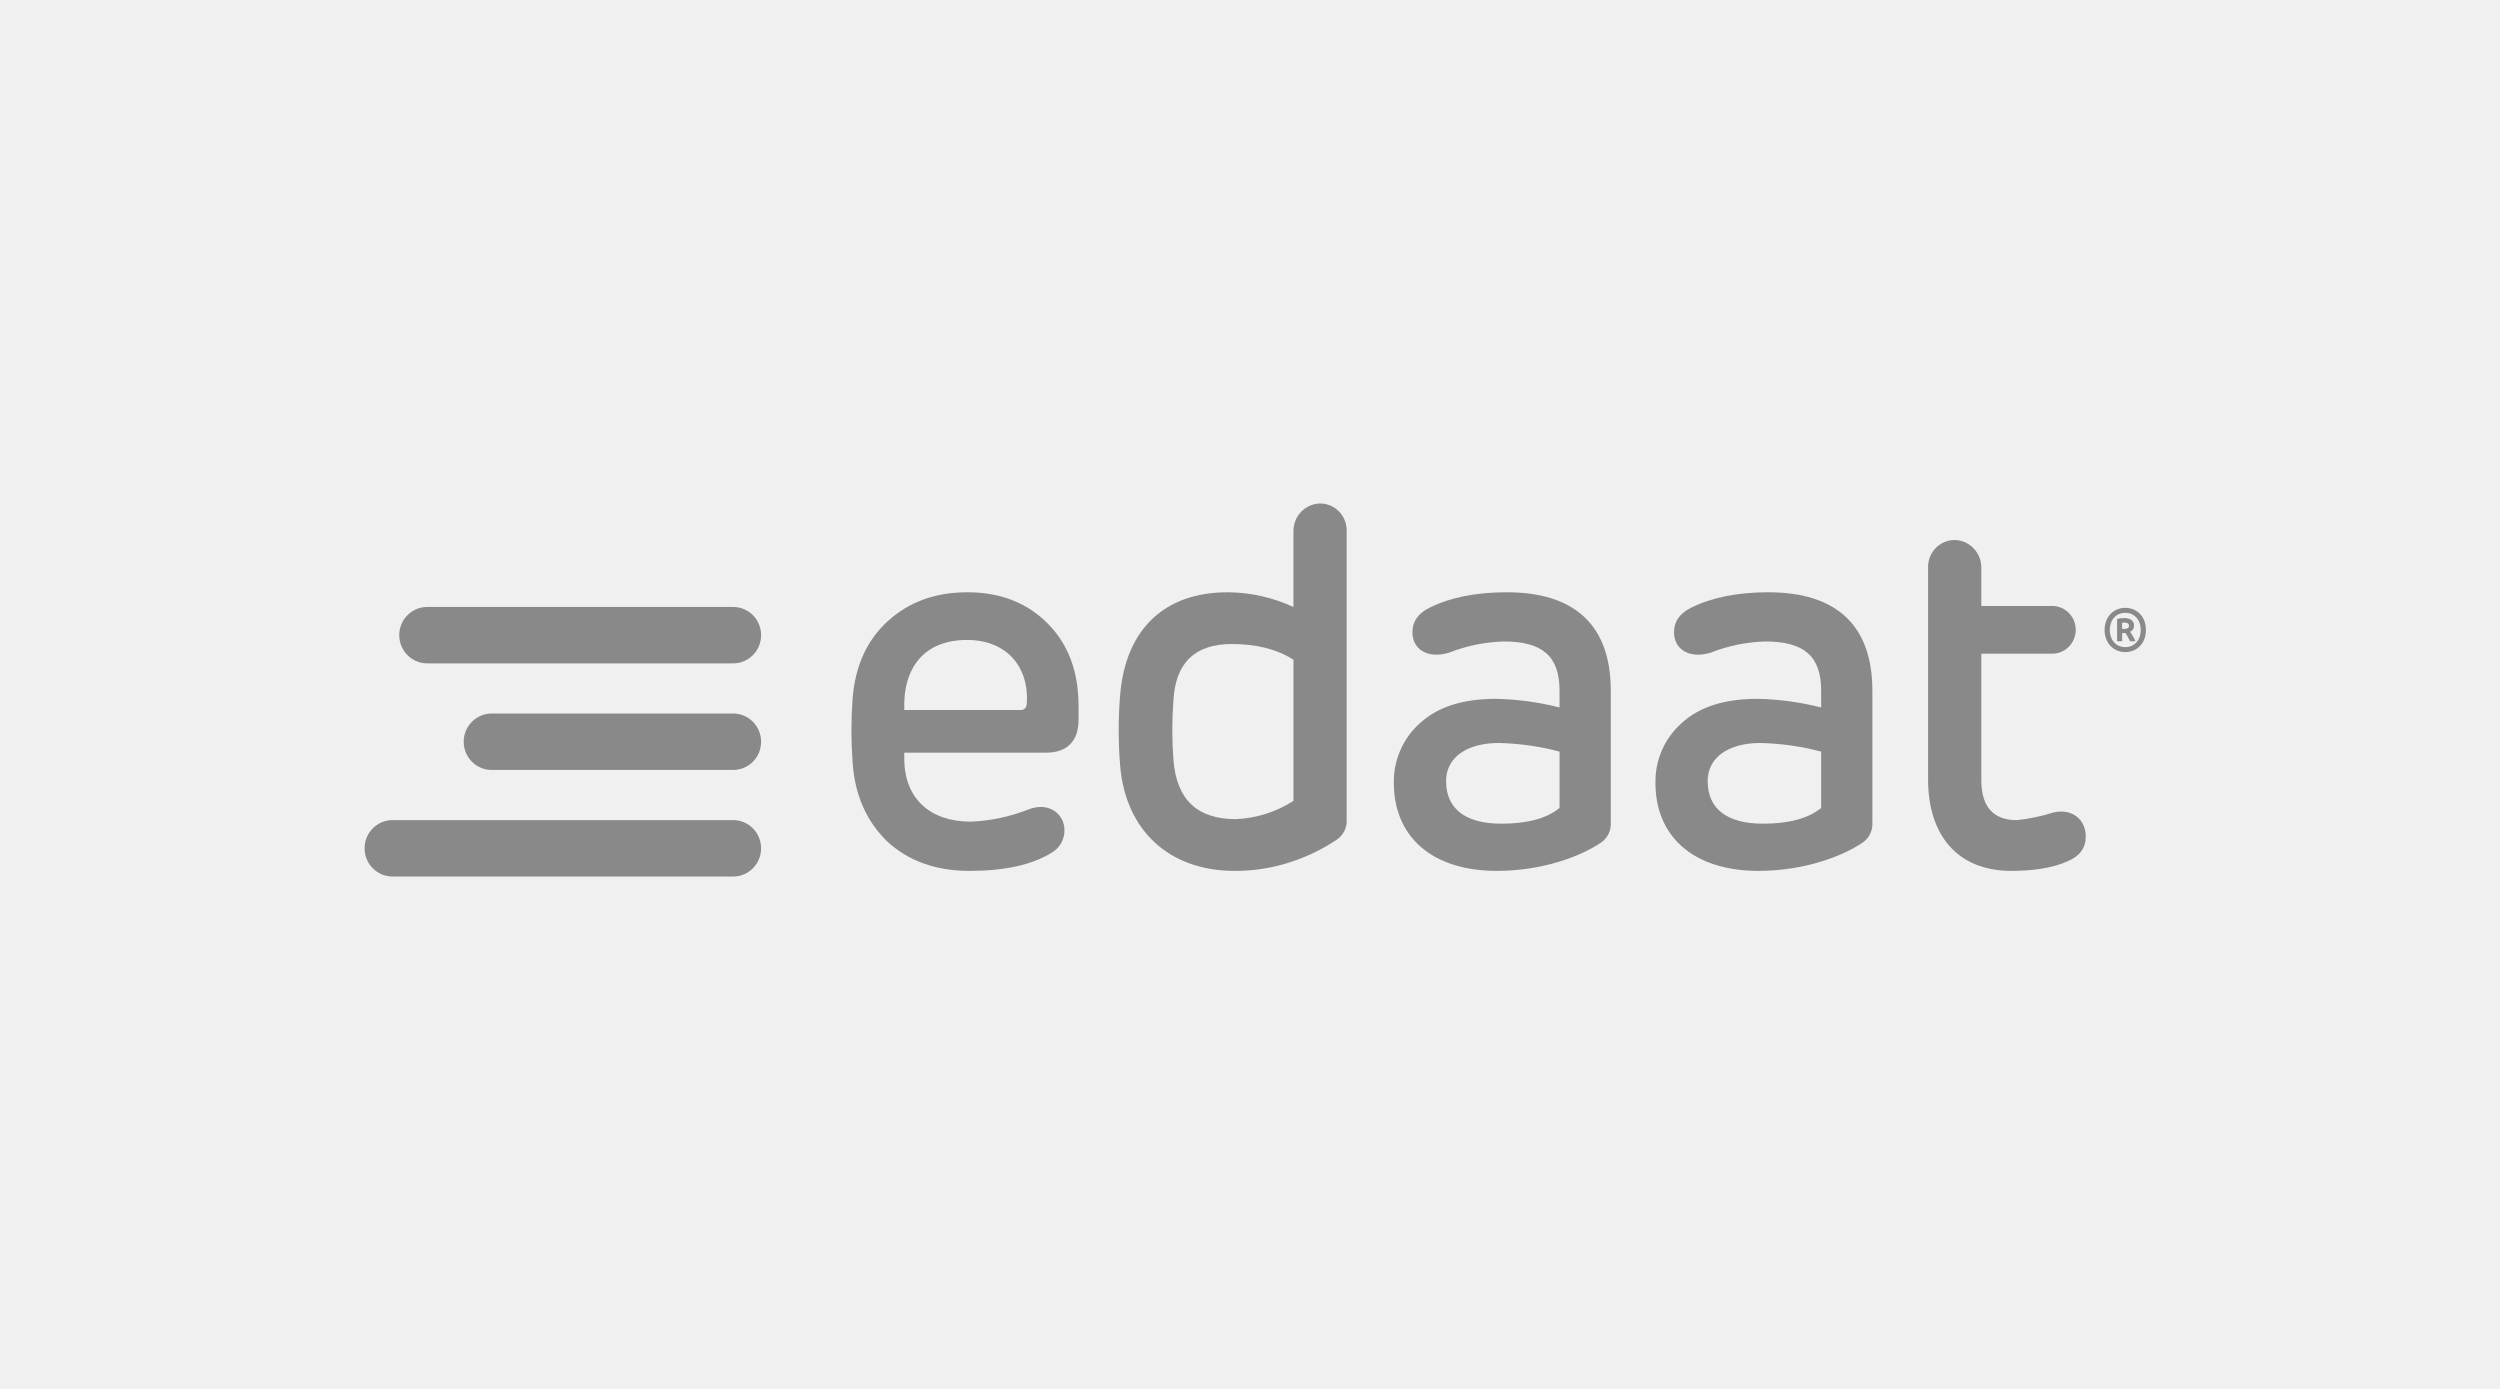
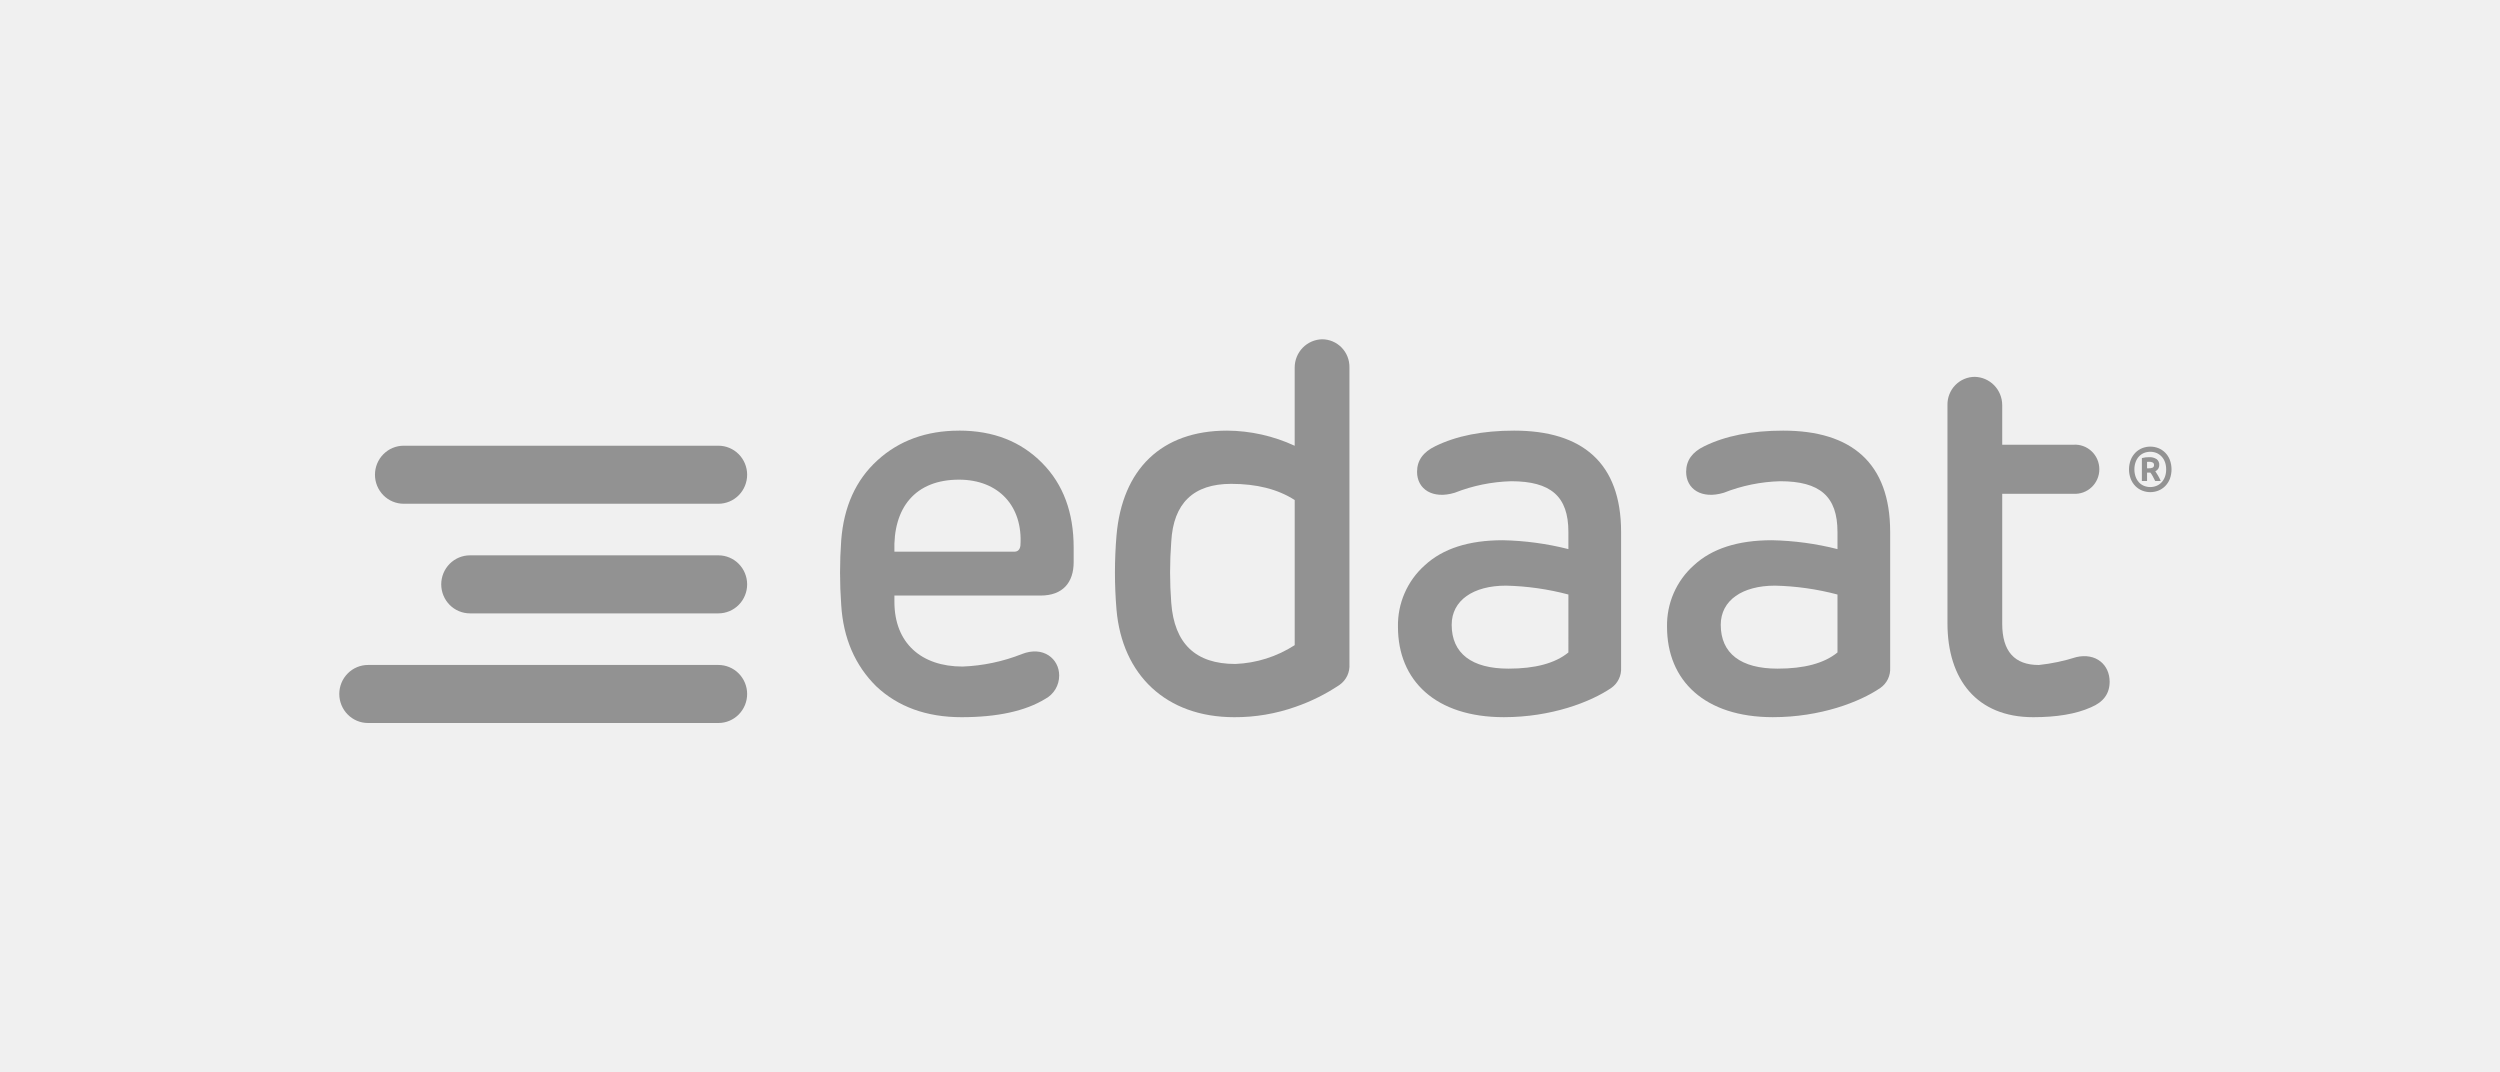
- <svg xmlns="http://www.w3.org/2000/svg" width="144" height="80" viewBox="0 0 144 80" fill="none">
-   <g clip-path="url(#clip0_1502_13351)">
-     <path d="M42.231 38.21H24.606C24.179 38.21 23.77 38.039 23.468 37.734C23.167 37.429 22.997 37.016 22.997 36.585C22.997 36.154 23.167 35.74 23.468 35.436C23.77 35.131 24.179 34.96 24.606 34.96H42.231C42.658 34.96 43.067 35.131 43.369 35.436C43.67 35.74 43.84 36.154 43.84 36.585C43.84 37.016 43.67 37.429 43.369 37.734C43.067 38.039 42.658 38.21 42.231 38.21Z" fill="#898989" />
-     <path d="M42.232 44.349H28.317C27.891 44.349 27.482 44.178 27.18 43.873C26.879 43.569 26.709 43.155 26.709 42.724C26.709 42.293 26.879 41.88 27.18 41.575C27.482 41.27 27.891 41.099 28.317 41.099H42.232C42.658 41.099 43.067 41.27 43.369 41.575C43.67 41.88 43.84 42.293 43.84 42.724C43.84 43.155 43.67 43.569 43.369 43.873C43.067 44.178 42.658 44.349 42.232 44.349" fill="#898989" />
-     <path d="M42.232 50.488H22.608C22.181 50.488 21.773 50.317 21.471 50.012C21.169 49.707 21 49.294 21 48.863C21 48.432 21.169 48.019 21.471 47.714C21.773 47.409 22.181 47.238 22.608 47.238H42.231C42.658 47.238 43.067 47.409 43.369 47.714C43.67 48.019 43.84 48.432 43.84 48.863C43.84 49.294 43.67 49.707 43.369 50.012C43.067 50.317 42.658 50.488 42.232 50.488Z" fill="#898989" />
-     <path d="M122.697 36.391C122.764 36.362 122.821 36.314 122.861 36.252C122.9 36.189 122.92 36.117 122.919 36.042C122.923 35.979 122.912 35.916 122.886 35.858C122.861 35.8 122.822 35.75 122.772 35.711C122.642 35.63 122.491 35.592 122.339 35.602C122.278 35.602 122.217 35.606 122.156 35.612C122.085 35.62 122.014 35.633 121.945 35.651V36.937H122.235V36.465H122.421C122.47 36.53 122.514 36.597 122.553 36.668C122.599 36.749 122.645 36.839 122.691 36.937H123.002C122.957 36.831 122.905 36.727 122.846 36.627C122.792 36.538 122.744 36.459 122.698 36.391M122.546 36.189C122.478 36.216 122.405 36.229 122.332 36.226H122.235V35.866C122.257 35.862 122.28 35.859 122.302 35.859H122.363C122.428 35.857 122.492 35.871 122.551 35.9C122.575 35.913 122.595 35.933 122.609 35.958C122.622 35.983 122.628 36.011 122.625 36.039C122.629 36.069 122.623 36.1 122.609 36.126C122.595 36.153 122.573 36.175 122.546 36.188" fill="#898989" />
-     <path d="M123.509 35.749C123.45 35.598 123.362 35.462 123.249 35.347C123.14 35.238 123.011 35.153 122.87 35.097C122.578 34.982 122.255 34.982 121.964 35.097C121.822 35.153 121.693 35.238 121.585 35.347C121.472 35.462 121.383 35.598 121.323 35.749C121.191 36.095 121.191 36.478 121.323 36.825C121.383 36.974 121.472 37.11 121.585 37.224C121.693 37.333 121.822 37.418 121.964 37.474C122.255 37.59 122.579 37.59 122.87 37.474C123.011 37.418 123.14 37.333 123.249 37.224C123.361 37.11 123.45 36.974 123.509 36.825C123.638 36.478 123.638 36.095 123.509 35.749ZM123.24 36.691C123.2 36.806 123.137 36.913 123.055 37.004C122.976 37.09 122.881 37.159 122.774 37.205C122.543 37.299 122.286 37.299 122.055 37.205C121.948 37.159 121.853 37.09 121.775 37.004C121.694 36.913 121.632 36.806 121.592 36.691C121.547 36.56 121.525 36.423 121.526 36.285C121.525 36.148 121.547 36.012 121.592 35.883C121.632 35.767 121.694 35.661 121.775 35.571C121.853 35.484 121.949 35.416 122.055 35.37C122.286 35.276 122.543 35.276 122.774 35.37C122.88 35.416 122.976 35.485 123.055 35.571C123.137 35.661 123.2 35.767 123.24 35.883C123.285 36.012 123.307 36.149 123.305 36.286C123.307 36.424 123.285 36.561 123.24 36.691" fill="#898989" />
-     <path d="M55.703 34.116C53.881 34.116 52.348 34.671 51.133 35.782C49.917 36.892 49.253 38.383 49.108 40.254C49.021 41.461 49.021 42.672 49.108 43.879C49.224 45.75 49.889 47.27 51.075 48.439C52.29 49.579 53.88 50.163 55.847 50.163C57.872 50.163 59.434 49.812 60.533 49.139C60.77 49.013 60.968 48.824 61.106 48.592C61.243 48.36 61.316 48.094 61.314 47.824C61.314 46.888 60.417 46.158 59.231 46.626C58.169 47.046 57.045 47.283 55.905 47.327C53.591 47.327 52.087 46.011 52.087 43.702V43.352H60.273C61.517 43.352 62.124 42.621 62.124 41.481V40.663C62.124 38.704 61.546 37.125 60.36 35.927C59.174 34.728 57.641 34.114 55.703 34.114M59.145 40.545C59.116 40.778 59.001 40.895 58.798 40.895H52.087C52 38.411 53.273 36.861 55.702 36.861C57.93 36.861 59.289 38.352 59.144 40.545" fill="#898989" />
-     <path d="M76.035 29C75.627 29.009 75.238 29.18 74.951 29.474C74.665 29.769 74.504 30.165 74.502 30.579V34.963C73.313 34.412 72.022 34.123 70.713 34.115C67.04 34.115 64.842 36.278 64.524 39.99C64.408 41.371 64.408 42.76 64.524 44.141C64.842 47.795 67.3 50.163 71.118 50.163C72.29 50.169 73.455 49.971 74.56 49.578C75.428 49.277 76.255 48.864 77.019 48.351C77.203 48.221 77.35 48.045 77.447 47.84C77.543 47.635 77.585 47.408 77.568 47.181V30.579C77.573 30.373 77.536 30.168 77.461 29.977C77.385 29.785 77.273 29.611 77.13 29.464C76.988 29.317 76.817 29.2 76.629 29.12C76.441 29.041 76.24 29 76.036 29M74.503 46.129C73.506 46.772 72.358 47.136 71.177 47.182C68.949 47.182 67.763 46.042 67.59 43.761C67.503 42.623 67.503 41.479 67.59 40.341C67.706 38.178 68.834 37.096 70.945 37.096C72.362 37.096 73.548 37.388 74.503 38.002V46.129Z" fill="#898989" />
-     <path d="M86.793 34.115C85.029 34.115 83.554 34.407 82.368 34.991C81.703 35.313 81.355 35.78 81.355 36.423C81.355 37.388 82.223 37.973 83.467 37.593C84.474 37.196 85.54 36.978 86.62 36.949C88.847 36.949 89.83 37.797 89.83 39.785V40.75C88.628 40.445 87.396 40.278 86.157 40.253C84.248 40.253 82.802 40.721 81.789 41.656C81.305 42.085 80.919 42.616 80.66 43.212C80.4 43.808 80.272 44.454 80.286 45.105C80.286 48.115 82.397 50.162 86.215 50.162C88.876 50.162 91.074 49.314 92.231 48.525C92.412 48.399 92.558 48.228 92.654 48.028C92.751 47.828 92.794 47.607 92.781 47.385V39.786C92.781 35.928 90.612 34.115 86.794 34.115M89.83 46.538C89.079 47.152 87.951 47.444 86.475 47.444C84.422 47.444 83.294 46.596 83.294 44.989C83.294 43.615 84.509 42.796 86.331 42.796C87.513 42.823 88.687 42.99 89.831 43.293L89.83 46.538Z" fill="#898989" />
-     <path d="M101.861 34.115C100.097 34.115 98.622 34.407 97.436 34.991C96.771 35.313 96.424 35.78 96.424 36.423C96.424 37.388 97.29 37.973 98.536 37.593C99.542 37.196 100.609 36.978 101.688 36.949C103.916 36.949 104.899 37.797 104.899 39.785V40.75C103.697 40.445 102.465 40.278 101.226 40.253C99.317 40.253 97.871 40.721 96.858 41.656C96.374 42.085 95.988 42.616 95.728 43.212C95.468 43.808 95.341 44.454 95.354 45.105C95.354 48.115 97.466 50.162 101.284 50.162C103.945 50.162 106.143 49.314 107.3 48.525C107.481 48.399 107.626 48.228 107.723 48.028C107.819 47.828 107.863 47.607 107.849 47.385V39.786C107.849 35.928 105.68 34.115 101.862 34.115M104.899 46.538C104.147 47.152 103.019 47.444 101.544 47.444C99.49 47.444 98.362 46.596 98.362 44.989C98.362 43.615 99.577 42.796 101.399 42.796C102.581 42.823 103.756 42.99 104.899 43.293V46.538Z" fill="#898989" />
-     <path d="M118.26 46.802C117.582 47.017 116.884 47.164 116.177 47.24C114.818 47.24 114.124 46.48 114.124 44.93V37.651H118.115C118.301 37.663 118.487 37.637 118.662 37.573C118.837 37.509 118.997 37.41 119.133 37.281C119.269 37.153 119.377 36.997 119.451 36.824C119.525 36.652 119.563 36.466 119.563 36.278C119.563 36.09 119.525 35.903 119.451 35.731C119.377 35.558 119.269 35.403 119.133 35.274C118.997 35.145 118.837 35.046 118.662 34.982C118.487 34.919 118.301 34.892 118.115 34.904H114.124V32.682C114.122 32.269 113.961 31.873 113.675 31.578C113.388 31.283 112.999 31.113 112.591 31.104C112.387 31.104 112.185 31.144 111.997 31.224C111.809 31.303 111.639 31.42 111.496 31.567C111.353 31.714 111.241 31.889 111.166 32.08C111.09 32.271 111.054 32.476 111.058 32.682V44.901C111.058 48.058 112.707 50.163 115.859 50.163C117.161 50.163 118.26 49.987 119.099 49.607C119.793 49.315 120.14 48.847 120.14 48.175C120.14 47.239 119.388 46.538 118.26 46.801" fill="#898989" />
+ <svg xmlns="http://www.w3.org/2000/svg" width="140" height="60" viewBox="0 0 140 60" fill="none">
+   <g clip-path="url(#clip0_1606_6606)">
+     <path d="M40.232 28.21H22.606C22.179 28.21 21.77 28.039 21.469 27.734C21.167 27.429 20.998 27.016 20.998 26.585C20.998 26.154 21.167 25.741 21.469 25.436C21.77 25.131 22.179 24.96 22.606 24.96H40.232C40.658 24.96 41.067 25.131 41.369 25.436C41.67 25.741 41.84 26.154 41.84 26.585C41.84 27.016 41.67 27.429 41.369 27.734C41.067 28.039 40.658 28.21 40.232 28.21Z" fill="#929292" />
+     <path d="M40.232 34.349H26.317C25.891 34.349 25.482 34.178 25.18 33.873C24.879 33.569 24.709 33.155 24.709 32.724C24.709 32.293 24.879 31.88 25.18 31.575C25.482 31.27 25.891 31.099 26.317 31.099H40.232C40.658 31.099 41.067 31.27 41.369 31.575C41.67 31.88 41.84 32.293 41.84 32.724C41.84 33.155 41.67 33.569 41.369 33.873C41.067 34.178 40.658 34.349 40.232 34.349" fill="#929292" />
+     <path d="M40.232 40.488H20.608C20.181 40.488 19.772 40.317 19.471 40.012C19.169 39.707 19 39.294 19 38.863C19 38.432 19.169 38.019 19.471 37.714C19.772 37.409 20.181 37.238 20.608 37.238H40.231C40.658 37.238 41.067 37.409 41.368 37.714C41.67 38.019 41.84 38.432 41.84 38.863C41.84 39.294 41.67 39.707 41.368 40.012C41.067 40.317 40.658 40.488 40.232 40.488Z" fill="#929292" />
+     <path d="M120.697 26.391C120.764 26.362 120.821 26.314 120.861 26.252C120.9 26.189 120.92 26.116 120.919 26.042C120.923 25.979 120.912 25.916 120.886 25.858C120.861 25.8 120.822 25.75 120.772 25.711C120.642 25.63 120.491 25.591 120.339 25.602C120.278 25.602 120.217 25.606 120.156 25.612C120.085 25.62 120.014 25.633 119.945 25.651V26.937H120.235V26.465H120.421C120.47 26.53 120.514 26.597 120.553 26.668C120.599 26.749 120.645 26.839 120.691 26.937H121.002C120.957 26.831 120.905 26.727 120.846 26.627C120.792 26.538 120.744 26.459 120.698 26.391M120.546 26.189C120.478 26.216 120.405 26.229 120.332 26.226H120.235V25.866C120.257 25.862 120.28 25.859 120.302 25.859H120.363C120.428 25.857 120.492 25.871 120.551 25.9C120.575 25.913 120.595 25.933 120.609 25.958C120.622 25.983 120.628 26.011 120.625 26.039C120.629 26.069 120.623 26.099 120.609 26.126C120.595 26.153 120.573 26.175 120.546 26.188" fill="#929292" />
+     <path d="M121.509 25.748C121.45 25.598 121.362 25.461 121.249 25.347C121.14 25.238 121.011 25.153 120.87 25.096C120.578 24.982 120.255 24.982 119.964 25.096C119.822 25.153 119.693 25.238 119.585 25.347C119.472 25.462 119.383 25.598 119.323 25.748C119.191 26.095 119.191 26.478 119.323 26.824C119.383 26.974 119.472 27.11 119.585 27.224C119.693 27.332 119.822 27.418 119.964 27.474C120.255 27.589 120.579 27.589 120.87 27.474C121.011 27.418 121.14 27.332 121.249 27.224C121.361 27.11 121.45 26.974 121.509 26.824C121.638 26.478 121.638 26.095 121.509 25.748ZM121.24 26.69C121.2 26.806 121.137 26.913 121.055 27.004C120.976 27.09 120.881 27.159 120.774 27.204C120.543 27.299 120.286 27.299 120.055 27.204C119.948 27.159 119.853 27.09 119.775 27.004C119.694 26.913 119.632 26.806 119.592 26.69C119.547 26.56 119.525 26.423 119.526 26.285C119.525 26.148 119.547 26.012 119.592 25.882C119.632 25.767 119.694 25.661 119.775 25.57C119.853 25.484 119.949 25.416 120.055 25.37C120.286 25.276 120.543 25.276 120.774 25.37C120.88 25.416 120.976 25.485 121.055 25.571C121.137 25.661 121.2 25.767 121.24 25.883C121.285 26.012 121.307 26.148 121.305 26.286C121.307 26.424 121.285 26.561 121.24 26.691" fill="#929292" />
+     <path d="M53.703 24.116C51.881 24.116 50.348 24.671 49.133 25.781C47.917 26.892 47.253 28.383 47.108 30.254C47.021 31.46 47.021 32.672 47.108 33.879C47.224 35.749 47.889 37.27 49.075 38.439C50.29 39.579 51.88 40.163 53.847 40.163C55.872 40.163 57.434 39.812 58.533 39.139C58.77 39.013 58.968 38.824 59.106 38.592C59.244 38.36 59.316 38.094 59.314 37.824C59.314 36.888 58.417 36.158 57.231 36.625C56.169 37.046 55.045 37.283 53.905 37.327C51.591 37.327 50.087 36.011 50.087 33.702V33.351H58.273C59.517 33.351 60.125 32.62 60.125 31.48V30.662C60.125 28.704 59.546 27.125 58.36 25.927C57.174 24.728 55.641 24.114 53.703 24.114M57.145 30.544C57.117 30.778 57.001 30.895 56.798 30.895H50.087C50 28.411 51.273 26.861 53.702 26.861C55.93 26.861 57.289 28.352 57.144 30.544" fill="#929292" />
+     <path d="M74.035 19C73.627 19.009 73.238 19.18 72.951 19.474C72.665 19.769 72.504 20.165 72.502 20.579V24.963C71.313 24.412 70.022 24.123 68.714 24.115C65.04 24.115 62.842 26.278 62.524 29.99C62.408 31.372 62.408 32.76 62.524 34.141C62.842 37.795 65.3 40.163 69.118 40.163C70.29 40.169 71.455 39.971 72.561 39.578C73.429 39.277 74.255 38.864 75.019 38.351C75.203 38.221 75.35 38.045 75.447 37.84C75.543 37.635 75.585 37.408 75.569 37.181V20.579C75.573 20.373 75.536 20.168 75.461 19.977C75.386 19.785 75.273 19.611 75.131 19.464C74.988 19.317 74.817 19.2 74.629 19.12C74.442 19.041 74.24 19 74.036 19M72.503 36.129C71.506 36.772 70.358 37.136 69.177 37.182C66.949 37.182 65.763 36.042 65.59 33.761C65.503 32.623 65.503 31.479 65.59 30.341C65.706 28.178 66.834 27.096 68.945 27.096C70.362 27.096 71.548 27.388 72.503 28.002V36.129Z" fill="#929292" />
+     <path d="M84.793 24.115C83.029 24.115 81.554 24.407 80.368 24.991C79.703 25.313 79.355 25.78 79.355 26.423C79.355 27.388 80.223 27.973 81.467 27.593C82.474 27.196 83.54 26.979 84.62 26.949C86.847 26.949 87.83 27.797 87.83 29.785V30.75C86.628 30.445 85.396 30.278 84.157 30.253C82.248 30.253 80.802 30.721 79.789 31.655C79.305 32.085 78.919 32.616 78.66 33.212C78.4 33.808 78.272 34.454 78.286 35.105C78.286 38.115 80.397 40.162 84.215 40.162C86.876 40.162 89.074 39.314 90.231 38.525C90.412 38.399 90.558 38.228 90.654 38.028C90.751 37.828 90.794 37.607 90.781 37.385V29.786C90.781 25.927 88.612 24.115 84.794 24.115M87.83 36.538C87.079 37.152 85.951 37.444 84.475 37.444C82.422 37.444 81.294 36.596 81.294 34.989C81.294 33.615 82.509 32.796 84.331 32.796C85.513 32.823 86.687 32.99 87.831 33.293L87.83 36.538Z" fill="#929292" />
+     <path d="M99.861 24.115C98.097 24.115 96.622 24.407 95.436 24.991C94.771 25.313 94.424 25.78 94.424 26.423C94.424 27.388 95.29 27.973 96.536 27.593C97.542 27.196 98.609 26.978 99.688 26.949C101.915 26.949 102.899 27.797 102.899 29.785V30.75C101.697 30.445 100.465 30.278 99.225 30.253C97.317 30.253 95.87 30.721 94.858 31.655C94.374 32.085 93.988 32.616 93.728 33.212C93.468 33.808 93.341 34.454 93.354 35.105C93.354 38.115 95.466 40.162 99.283 40.162C101.944 40.162 104.143 39.314 105.3 38.525C105.481 38.399 105.626 38.228 105.723 38.028C105.819 37.828 105.862 37.607 105.849 37.385V29.786C105.849 25.927 103.68 24.115 99.862 24.115M102.899 36.538C102.147 37.152 101.019 37.444 99.544 37.444C97.49 37.444 96.362 36.596 96.362 34.989C96.362 33.615 97.577 32.796 99.399 32.796C100.581 32.823 101.756 32.99 102.899 33.293V36.538Z" fill="#929292" />
+     <path d="M116.26 36.802C115.582 37.017 114.884 37.164 114.177 37.24C112.818 37.24 112.124 36.48 112.124 34.93V27.651H116.115C116.301 27.663 116.487 27.637 116.662 27.573C116.837 27.509 116.997 27.41 117.133 27.281C117.269 27.152 117.377 26.997 117.451 26.824C117.525 26.652 117.563 26.465 117.563 26.277C117.563 26.089 117.525 25.903 117.451 25.731C117.377 25.558 117.269 25.403 117.133 25.274C116.997 25.145 116.837 25.046 116.662 24.982C116.487 24.918 116.301 24.892 116.115 24.904H112.124V22.682C112.122 22.269 111.961 21.873 111.675 21.578C111.388 21.283 110.999 21.113 110.591 21.104C110.387 21.103 110.185 21.144 109.997 21.224C109.809 21.303 109.639 21.42 109.496 21.567C109.353 21.714 109.241 21.888 109.166 22.08C109.09 22.271 109.054 22.476 109.058 22.682V34.901C109.058 38.057 110.707 40.163 113.859 40.163C115.161 40.163 116.26 39.987 117.099 39.607C117.793 39.315 118.14 38.847 118.14 38.175C118.14 37.239 117.388 36.538 116.26 36.8" fill="#929292" />
  </g>
  <defs>
-     <clipPath id="clip0_1502_13351">
-       <rect width="102.606" height="21.488" fill="white" transform="translate(21 29)" />
+     <clipPath id="clip0_1606_6606">
+       <rect width="102.606" height="21.488" fill="white" transform="translate(19 19)" />
    </clipPath>
  </defs>
</svg>
